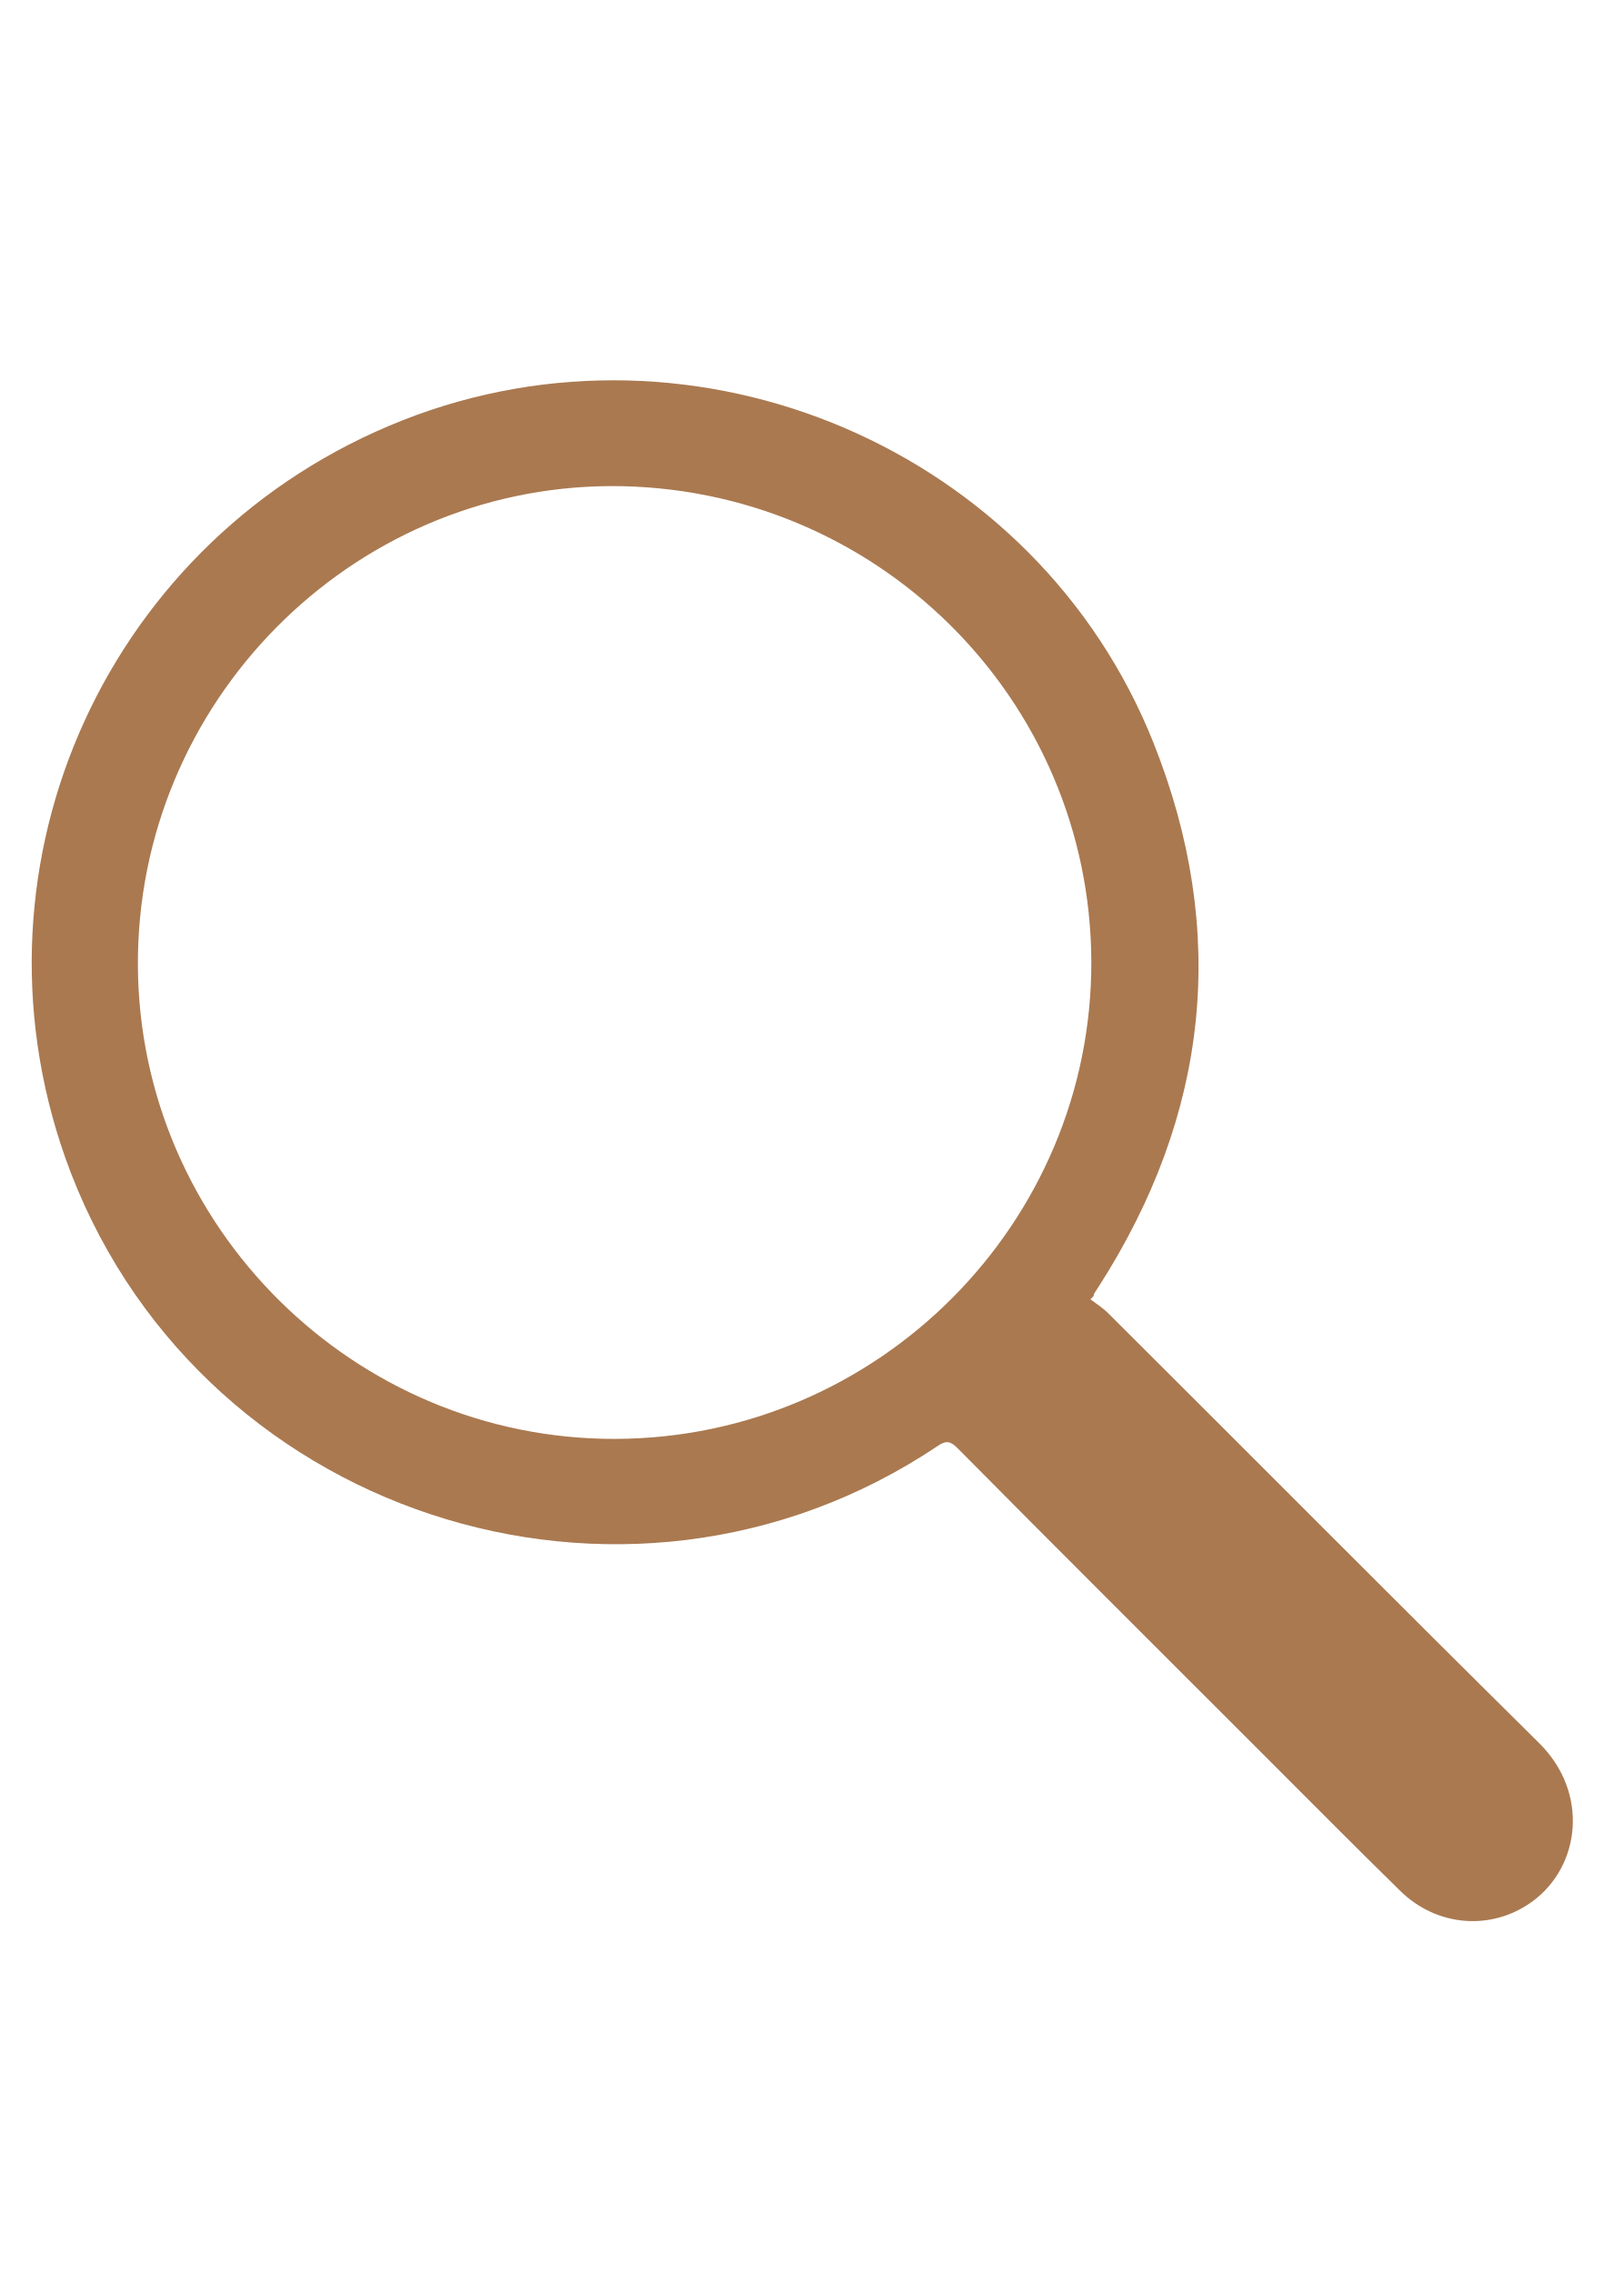
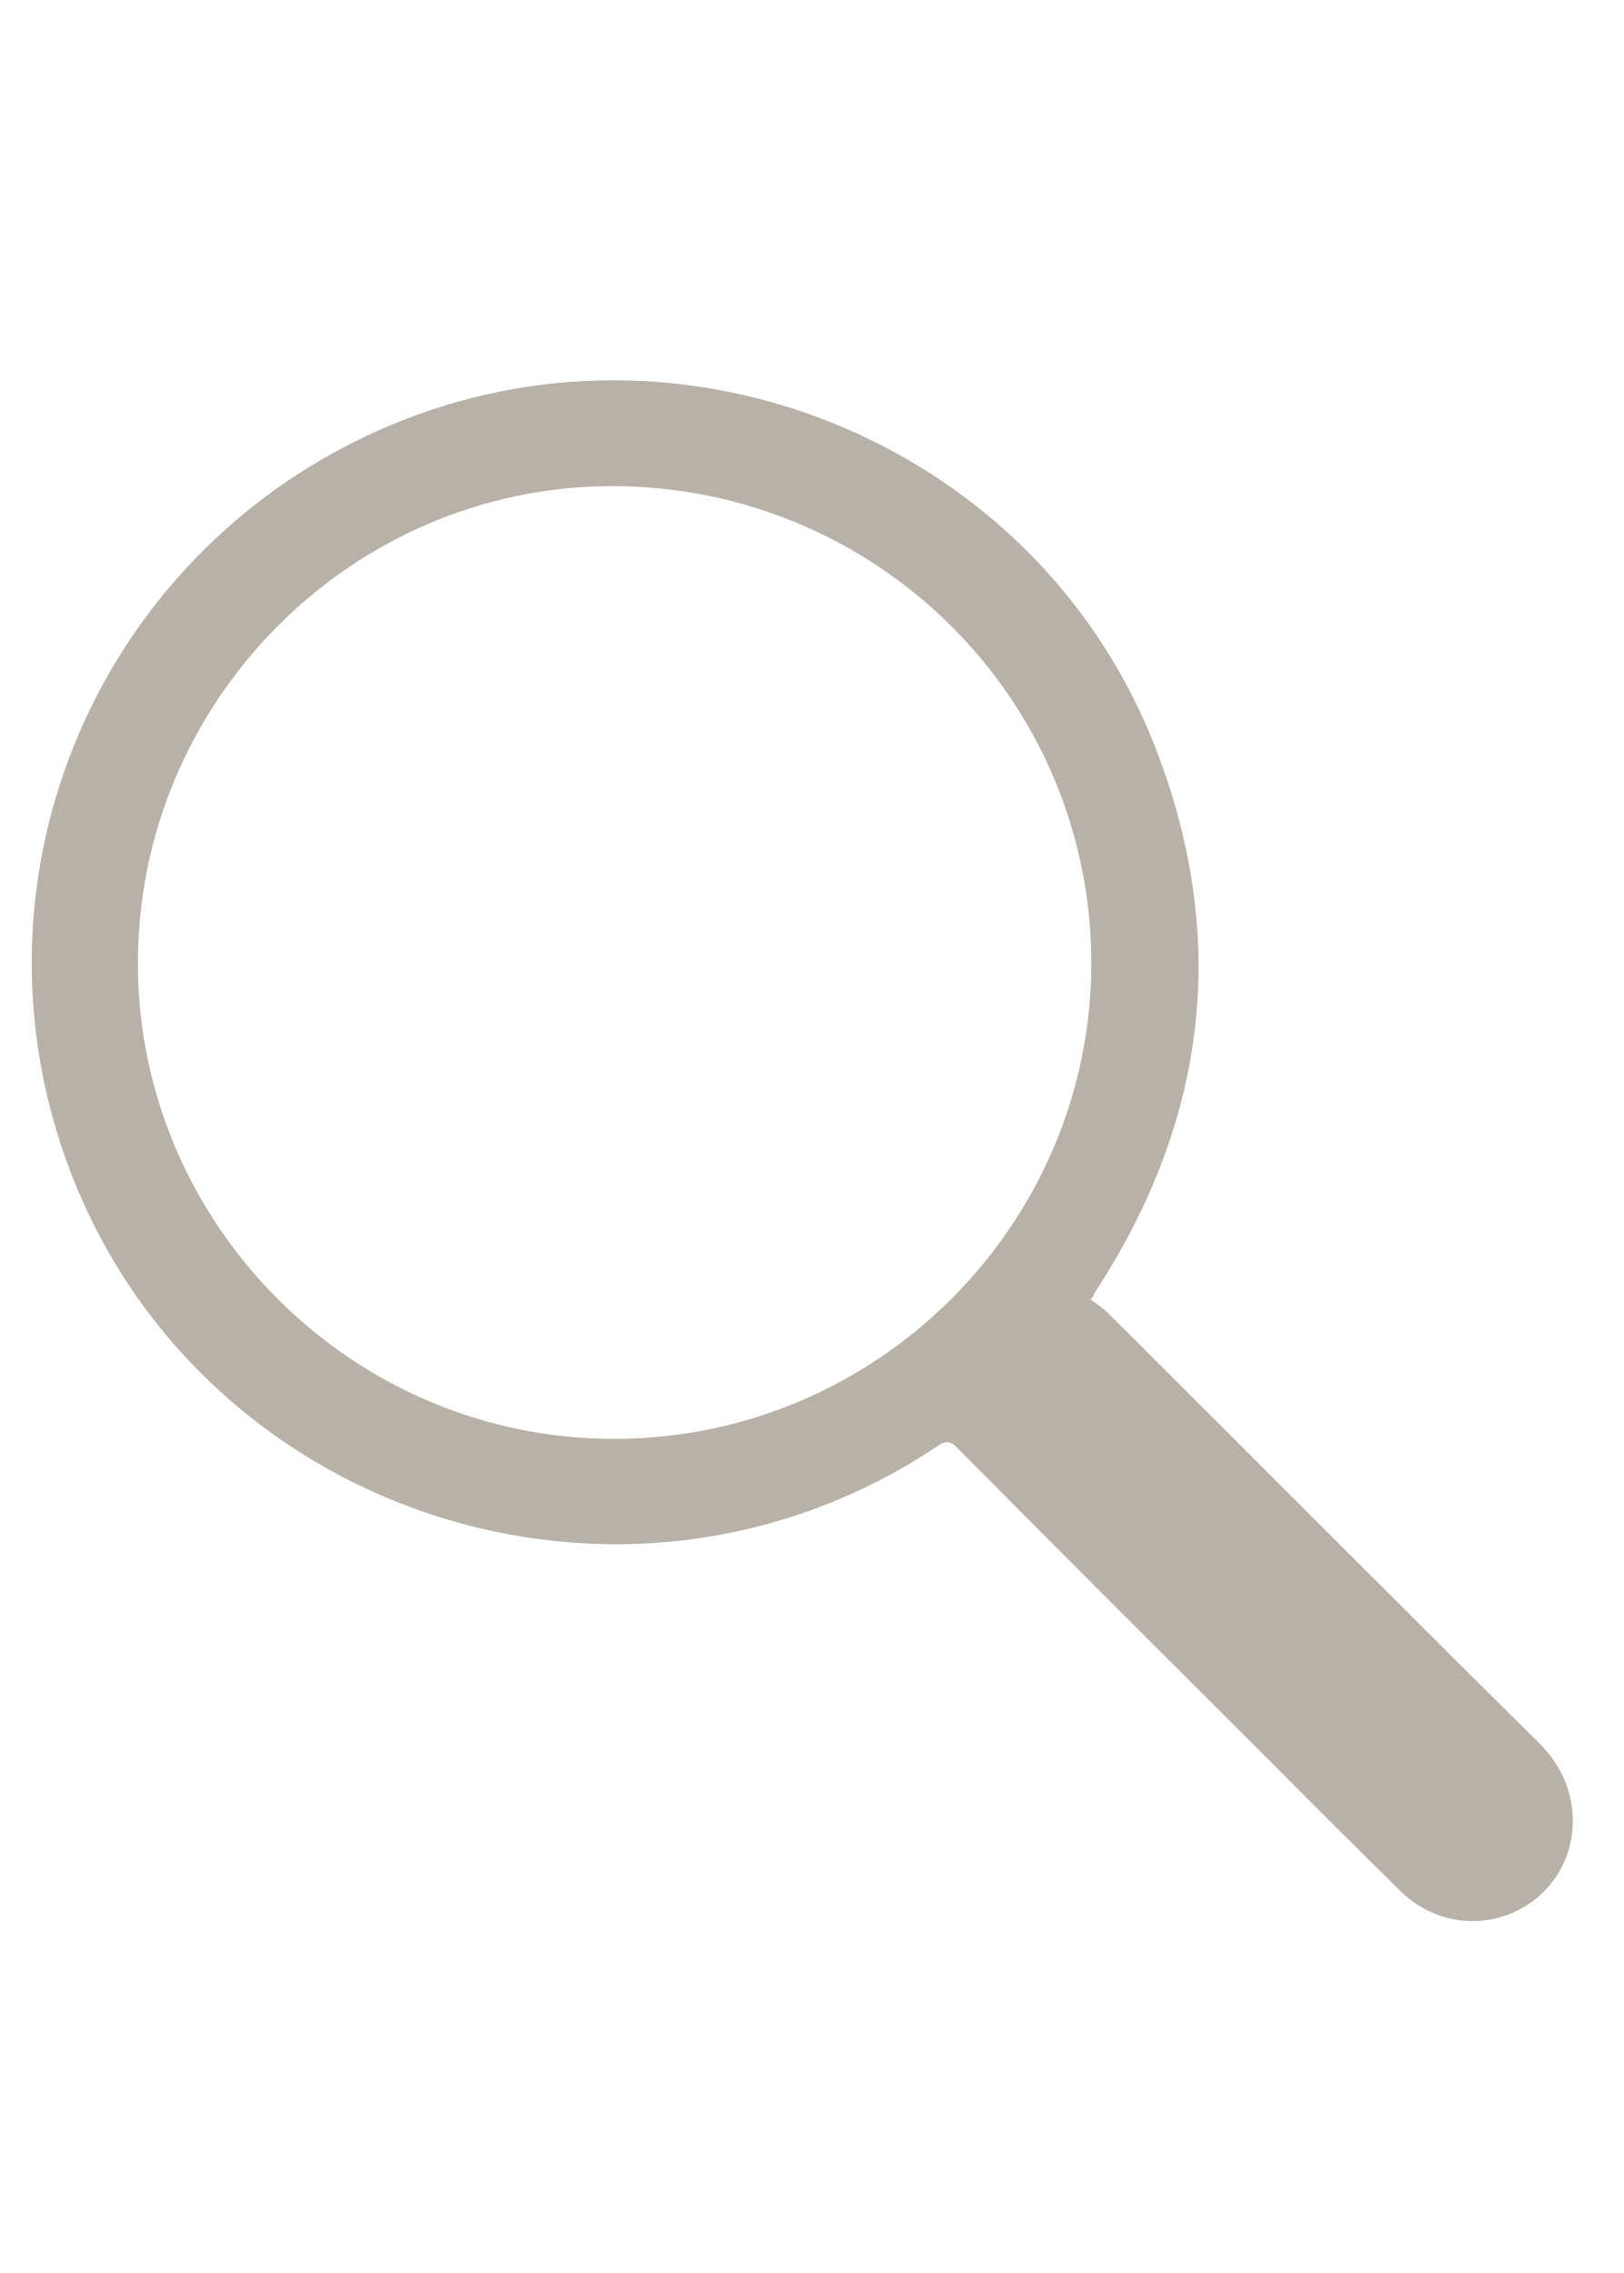
<svg xmlns="http://www.w3.org/2000/svg" width="20" height="28" viewBox="0 0 28 28" fill="none">
-   <path d="M18.793 16.8C18.897 16.878 19.018 16.956 19.113 17.051C21.59 19.518 24.057 22.003 26.542 24.462C27.407 25.319 27.252 26.583 26.429 27.189C25.736 27.7 24.784 27.639 24.143 27.007C23.338 26.219 22.542 25.414 21.745 24.618C19.997 22.869 18.248 21.129 16.508 19.371C16.386 19.25 16.308 19.241 16.17 19.337C10.75 22.973 3.296 20.505 1.123 14.359C-0.678 9.242 1.876 3.649 6.941 1.649C12.014 -0.351 17.875 2.143 19.893 7.216C21.191 10.48 20.845 13.623 18.949 16.584C18.923 16.627 18.888 16.67 18.862 16.722C18.862 16.731 18.862 16.748 18.854 16.757L18.802 16.809L18.793 16.8ZM18.819 10.982C18.802 6.437 15.096 2.775 10.534 2.783C6.032 2.801 2.361 6.524 2.378 11.043C2.396 15.553 6.11 19.233 10.62 19.215C15.148 19.198 18.836 15.493 18.819 10.973V10.982Z" fill="#aa7950" />
+   <path d="M18.793 16.8C18.897 16.878 19.018 16.956 19.113 17.051C21.59 19.518 24.057 22.003 26.542 24.462C27.407 25.319 27.252 26.583 26.429 27.189C25.736 27.7 24.784 27.639 24.143 27.007C23.338 26.219 22.542 25.414 21.745 24.618C19.997 22.869 18.248 21.129 16.508 19.371C16.386 19.25 16.308 19.241 16.17 19.337C10.75 22.973 3.296 20.505 1.123 14.359C-0.678 9.242 1.876 3.649 6.941 1.649C12.014 -0.351 17.875 2.143 19.893 7.216C21.191 10.48 20.845 13.623 18.949 16.584C18.923 16.627 18.888 16.67 18.862 16.722C18.862 16.731 18.862 16.748 18.854 16.757L18.802 16.809L18.793 16.8ZM18.819 10.982C18.802 6.437 15.096 2.775 10.534 2.783C6.032 2.801 2.361 6.524 2.378 11.043C2.396 15.553 6.11 19.233 10.62 19.215C15.148 19.198 18.836 15.493 18.819 10.973V10.982Z" fill="#b7b1a7" />
</svg>
